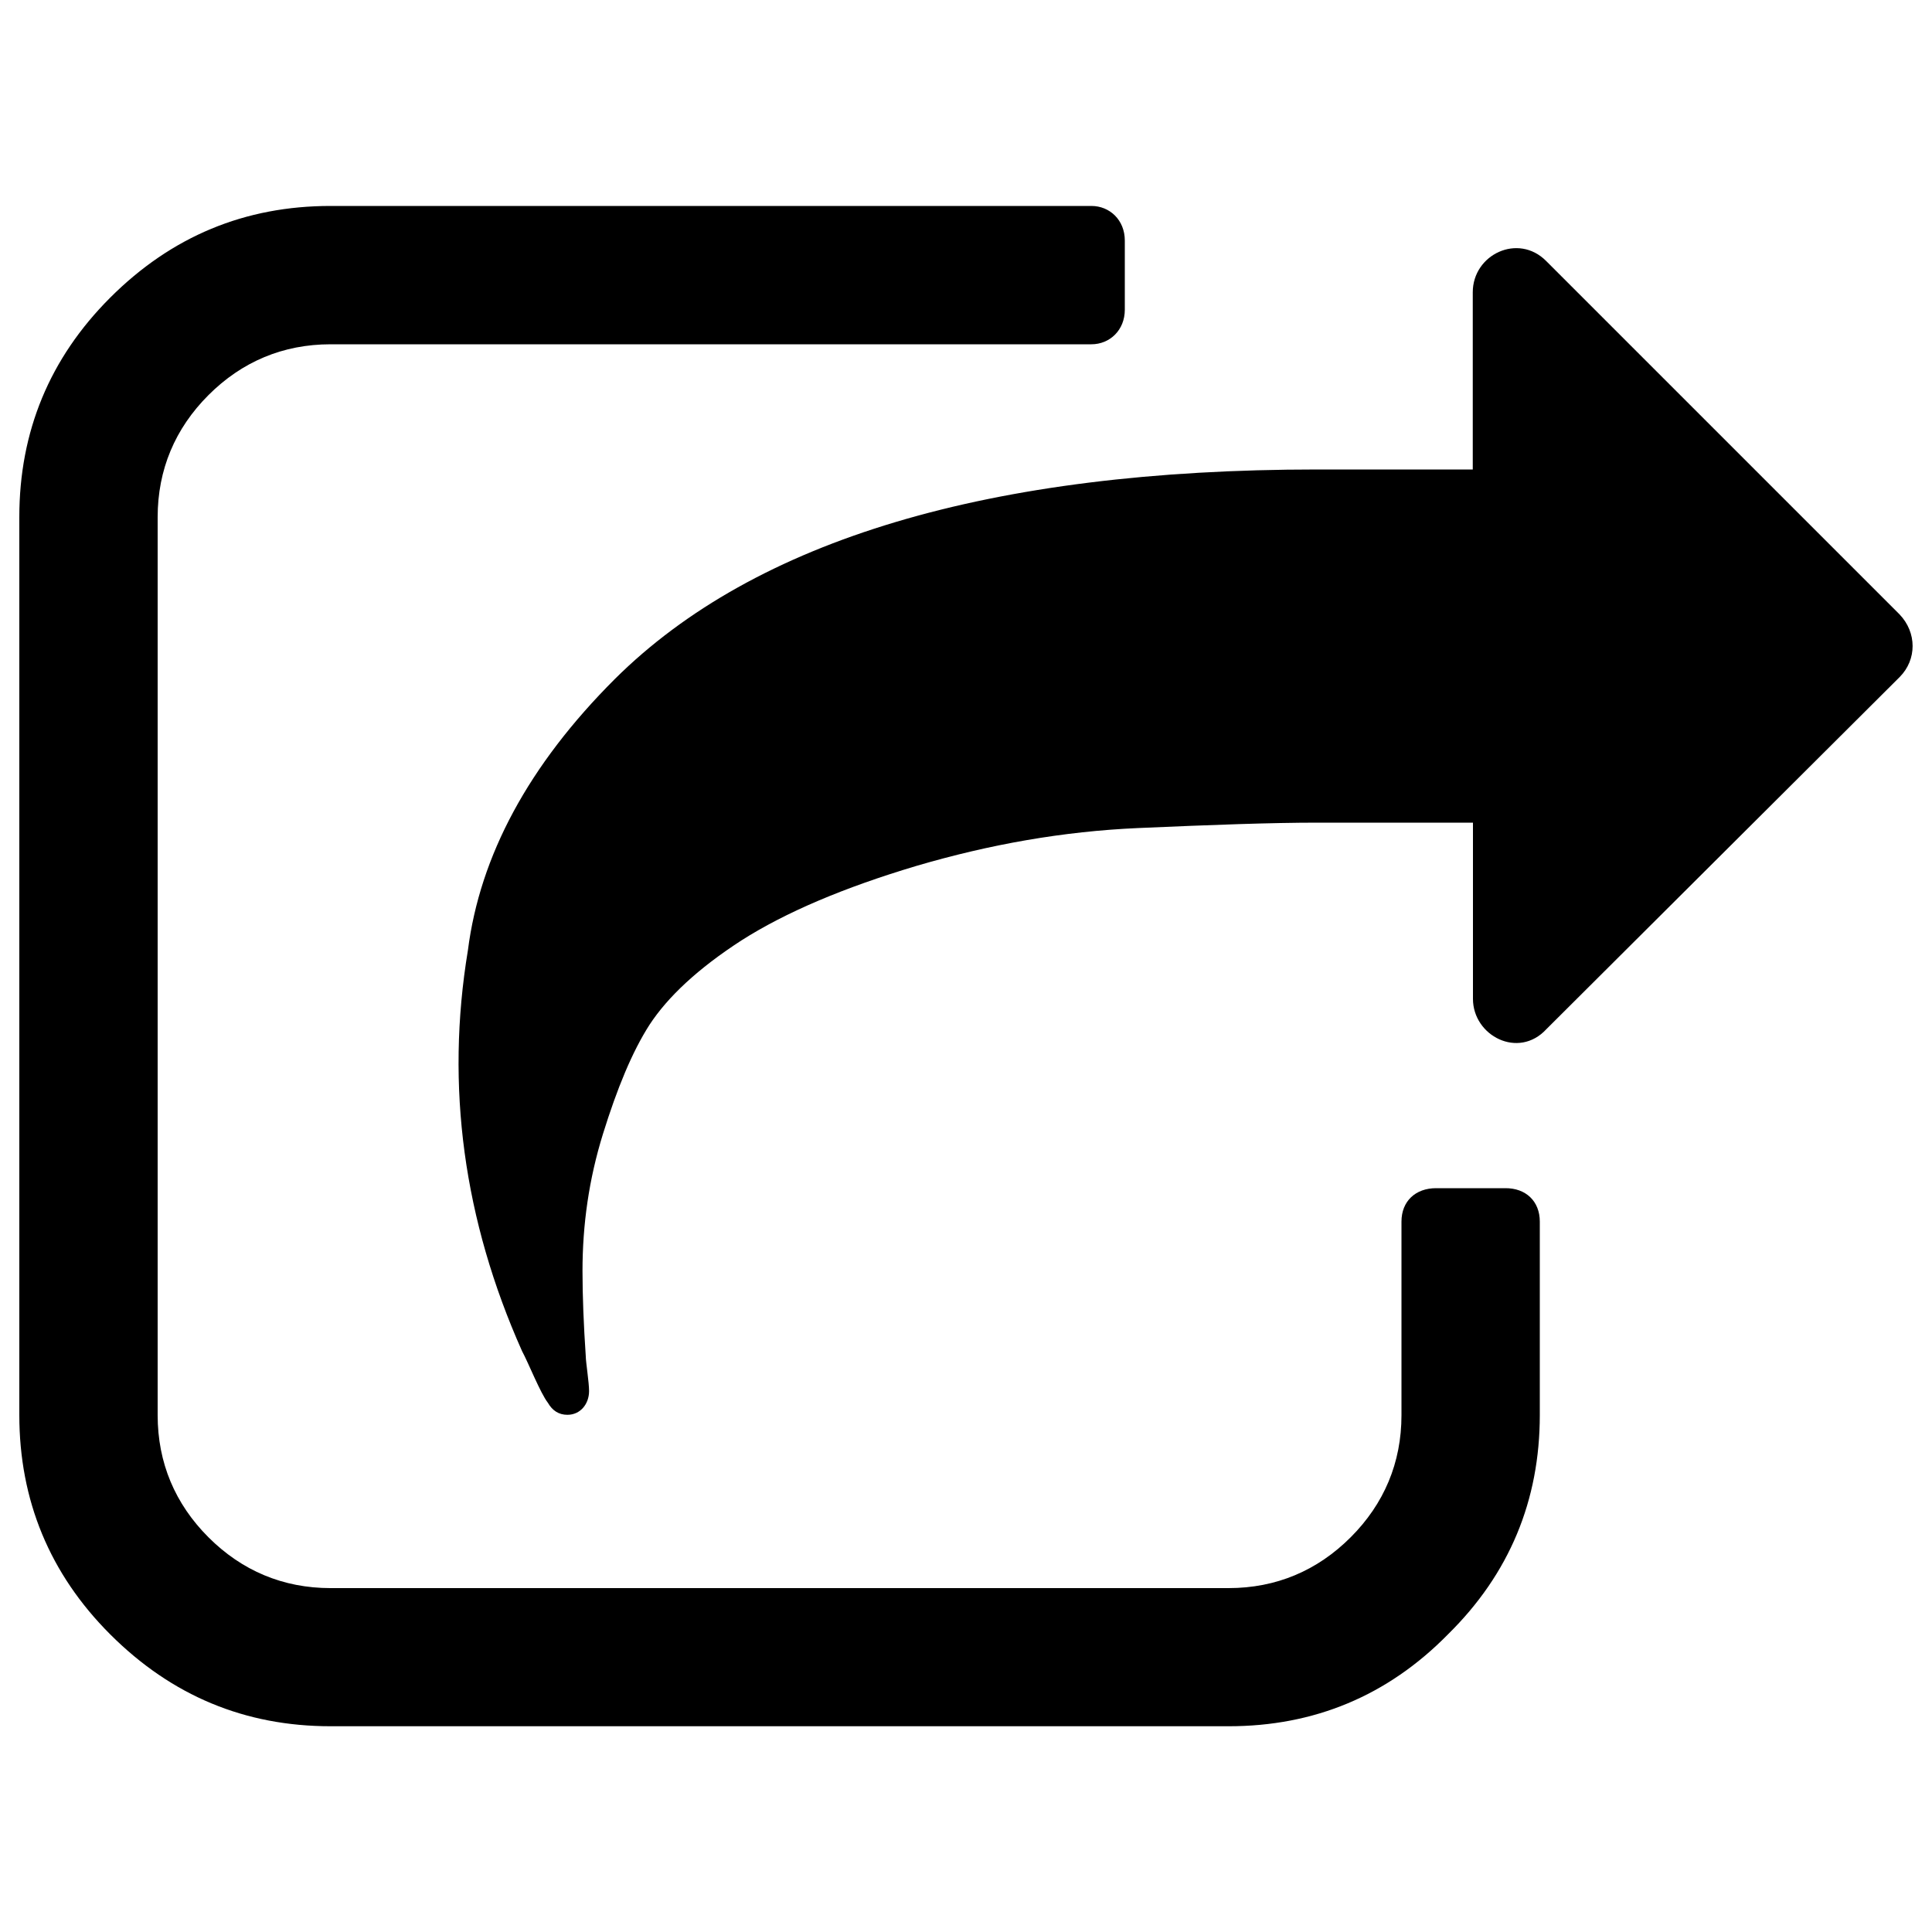
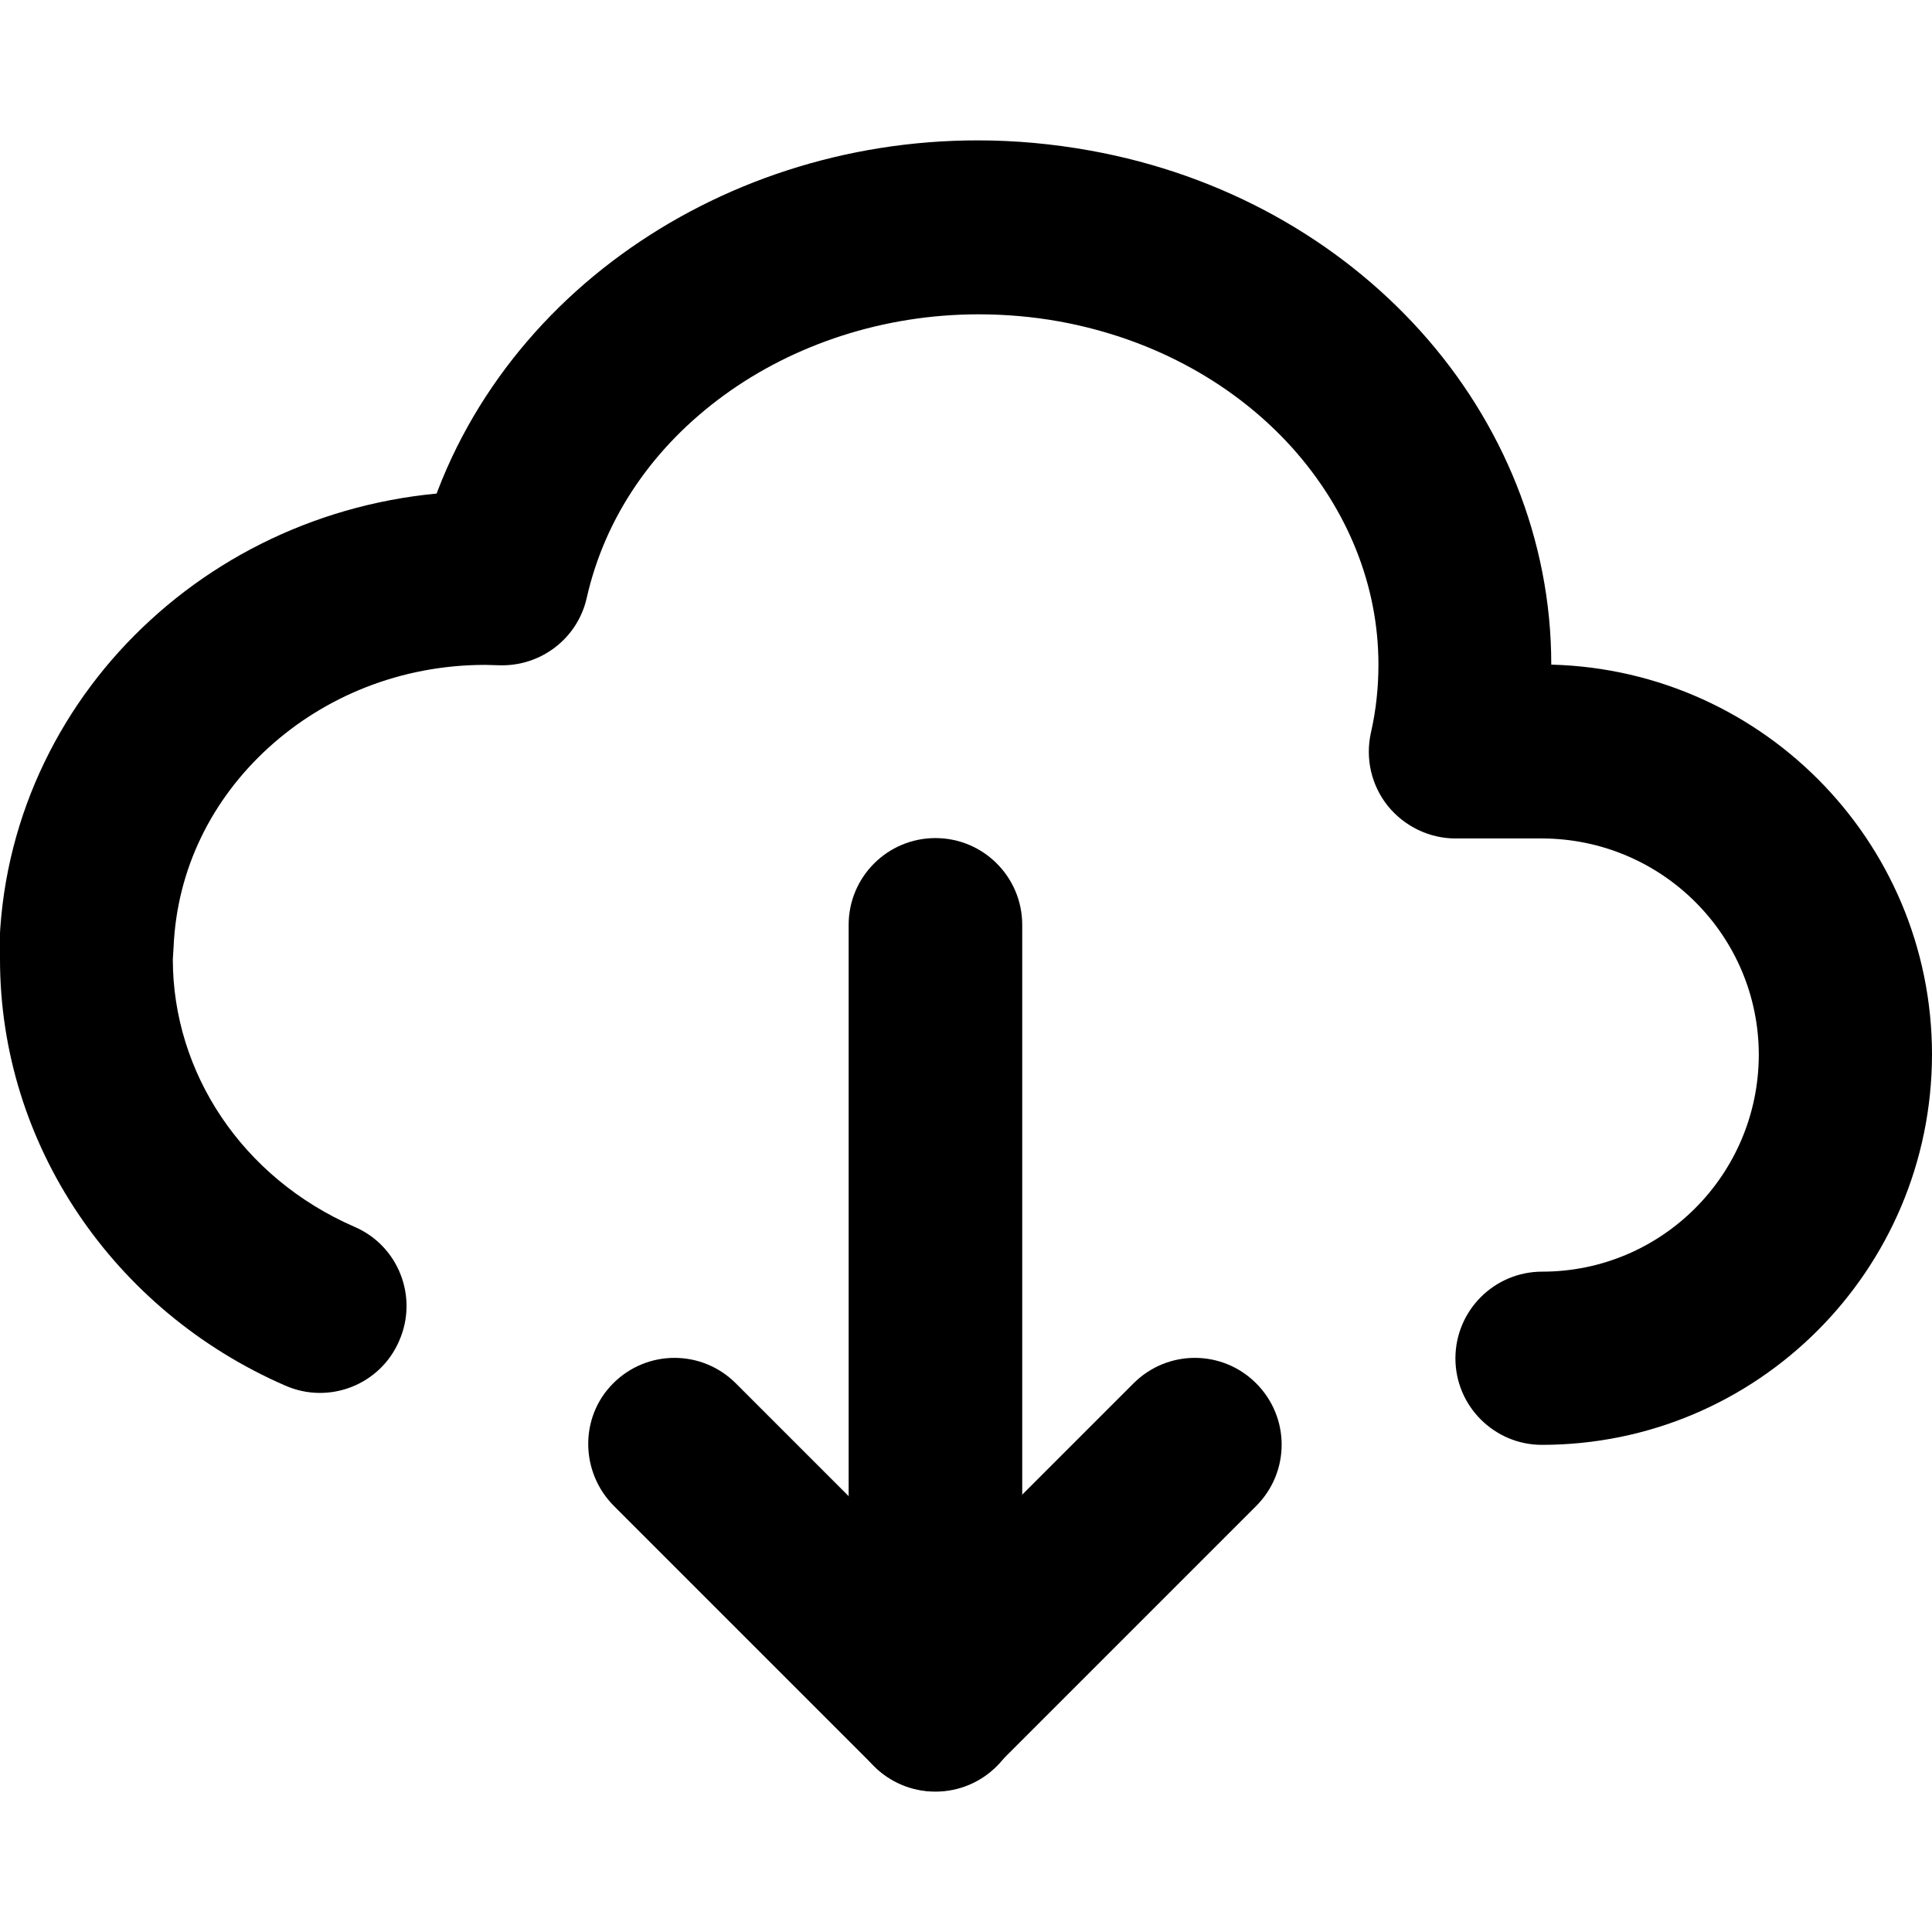
- <svg xmlns="http://www.w3.org/2000/svg" version="1.1" x="0px" y="0px" viewBox="0 0 1000 1000" enable-background="new 0 0 1000 1000" xml:space="preserve">
+ <svg xmlns="http://www.w3.org/2000/svg" version="1.1" id="Layer_1" x="0px" y="0px" viewBox="0 0 512 512" style="enable-background:new 0 0 512 512;" xml:space="preserve">
  <g>
-     <path d="M797,632.3v100.1c0,44.2-15.7,82.2-47.5,113.5c-31.3,31.9-69.4,47.6-113.5,47.6H171.1c-44.2,0-82.2-15.7-114.1-47.6c-31.3-31.3-47-69.4-47-113.5V267.6c0-44.2,15.7-82.2,47-113.5c31.9-31.9,69.9-47.5,114.1-47.5h393.8c9.5,0,17.3,7.3,17.3,17.9v35.8c0,10.6-7.8,17.9-17.3,17.9H171.1c-24.6,0-45.9,9-63.2,26.3c-17.3,17.3-26.3,38.6-26.3,63.2v464.8c0,24.6,9,45.9,26.3,63.2c17.3,17.3,38.6,26.3,63.2,26.3h464.8c24.6,0,45.9-9,63.2-26.3c17.3-17.3,26.3-38.6,26.3-63.2V632.3c0-10.6,7.3-17.3,17.9-17.3h35.8C789.7,614.9,797,621.7,797,632.3L797,632.3z M983.3,350.4L800.4,532.7c-14.5,15.7-38,3.4-38-15.7v-91.2h-80.5c-23.5,0-54.3,1.1-92.9,2.8c-38.6,1.7-76.6,8.4-114.7,19.6c-37.5,11.2-67.7,24-90.6,38.6c-22.4,14.5-38,29.1-47.5,43.6c-9,14-16.8,33-24.1,56.5c-7.3,23.5-10.6,47-10.6,71c0,12.9,0.6,28,1.7,44.2c0,2.8,1.7,13.4,1.7,17.9c0,6.7-4.5,12.3-11.2,12.3c-4.5,0-7.8-2.2-10.1-6.2c-3.9-5-10.1-20.7-13.4-26.8c-30.2-67.7-39.7-137-28-207.5c6.2-48.7,31.3-95.7,76.1-140.4C390.9,279.3,512.3,243,681.8,243h80.5v-91.7c0-19.6,23.5-30.8,38-16.2l182.9,182.9C992.2,327.4,992.2,341.4,983.3,350.4z" />
+     <path d="M408.6,382.9c57.1,0,103.3-46.3,103.4-103.4c0-57.1-46.3-103.3-103.4-103.4h-23v23l22.4,5c2.1-9.4,3.1-18.8,3.1-28.1   c0-33.1-13-64.2-34.6-88.2c-21.7-24.1-52.1-41.5-87.6-47.9h0c-10-1.8-19.9-2.7-29.8-2.7c-34.9,0-68,11-94.5,30.3   c-26.5,19.3-46.6,47.3-54.1,80.7l22.4,5l0.9-22.9l-5.4-0.1c-34,0-65.3,12.8-88.5,34.1c-23.2,21.2-38.5,51.2-40,84.7L0,254.2   c0,48.9,29.9,93.1,75.6,113c11.6,5.1,25.2-0.2,30.2-11.9c5.1-11.6-0.2-25.2-11.9-30.2c-29.8-13-48.1-40.9-48.1-70.9L46,251   c0.9-20.8,10.2-39.2,25.1-52.8c14.9-13.6,35.1-22,57.5-22l3.6,0.1c11.1,0.4,20.9-7.1,23.3-17.9c4.9-21.6,17.8-40.1,36.3-53.6   c18.5-13.5,42.3-21.5,67.5-21.5c7.1,0,14.3,0.6,21.5,1.9h0c25.7,4.7,46.9,17.1,61.6,33.4c14.7,16.4,22.9,36.5,22.9,57.5   c0,5.9-0.6,12-2,18.1c-1.5,6.8,0.1,13.9,4.5,19.4c4.4,5.4,11,8.6,17.9,8.6h23c31.7,0.1,57.4,25.7,57.4,57.4   c-0.1,31.7-25.7,57.4-57.4,57.4c-12.7,0-23,10.3-23,23C385.7,372.6,396,382.9,408.6,382.9L408.6,382.9z" />
+     <path d="M224.9,245.1v206.7c0,12.7,10.3,23,23,23s23-10.3,23-23V245.1c0-12.7-10.3-23-23-23S224.9,232.4,224.9,245.1" />
+     <path d="M162.7,399.1l68.9,68.9c4.3,4.3,10.2,6.7,16.2,6.7c6,0,12-2.5,16.2-6.7l68.9-68.9c9-9,9-23.5,0-32.5s-23.5-9-32.5,0   l-52.7,52.7l-52.7-52.7c-9-9-23.5-9-32.5,0S153.8,390.2,162.7,399.1L162.7,399.1z" />
  </g>
</svg>
